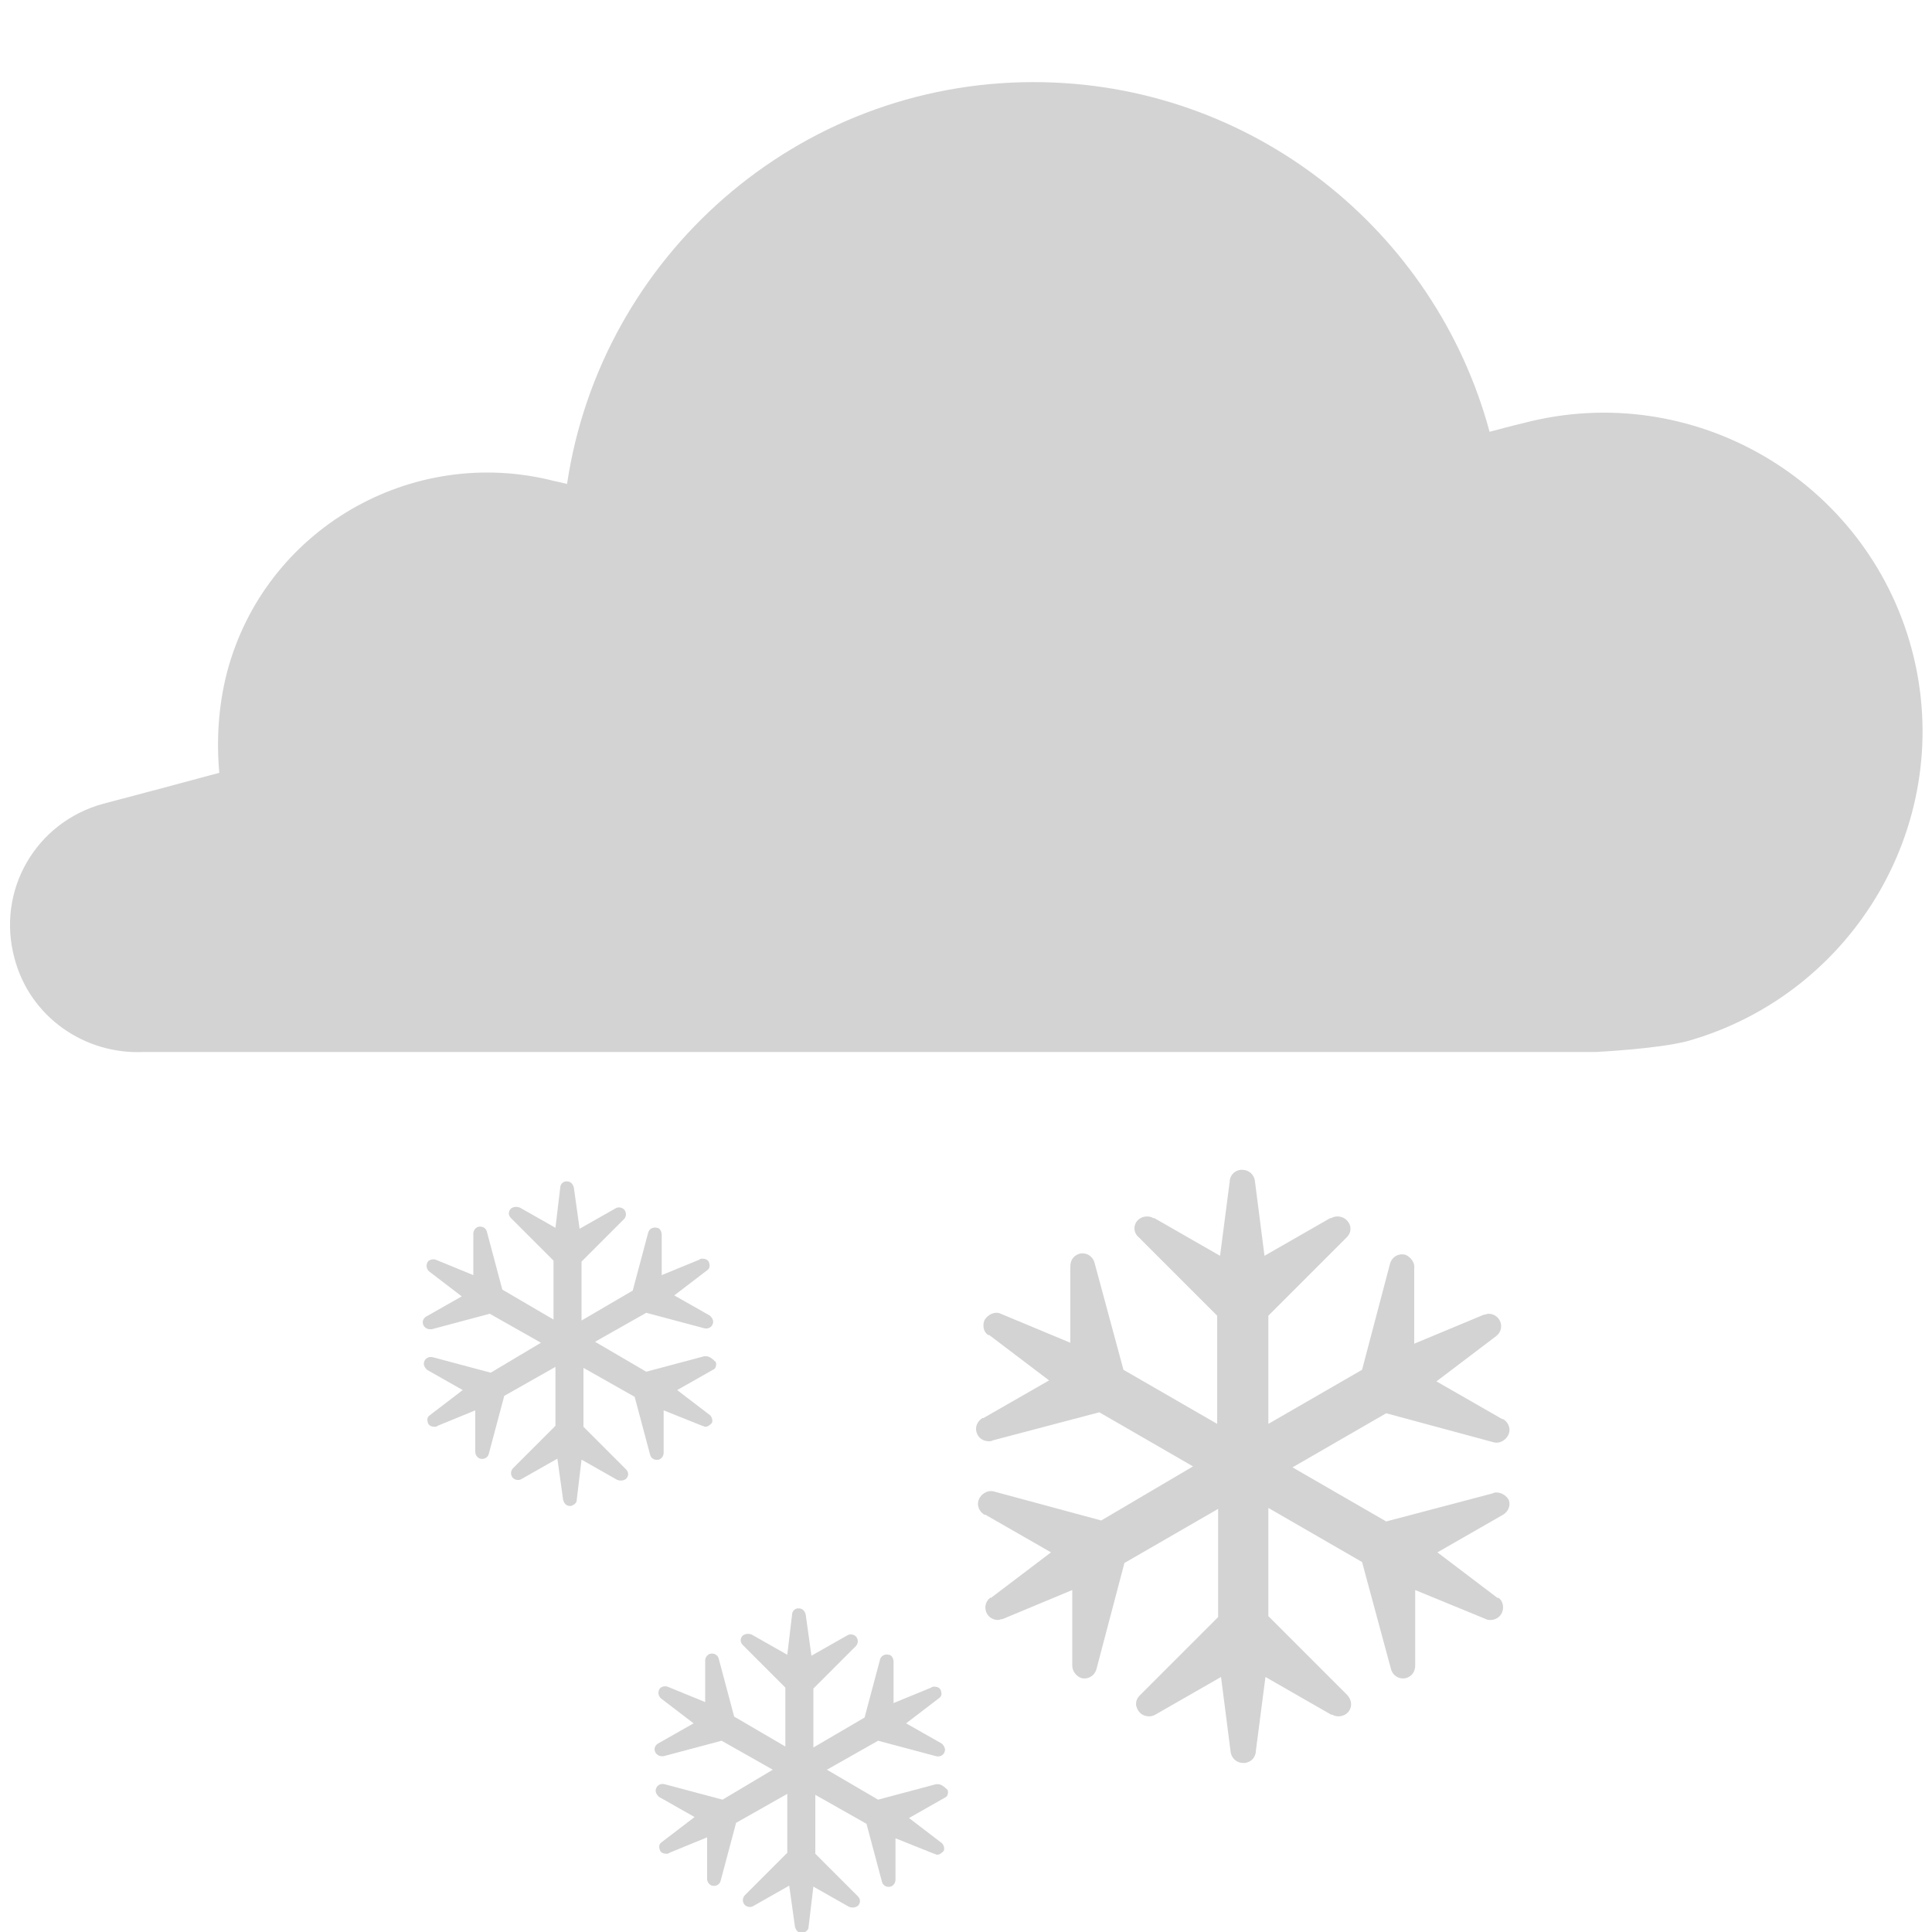
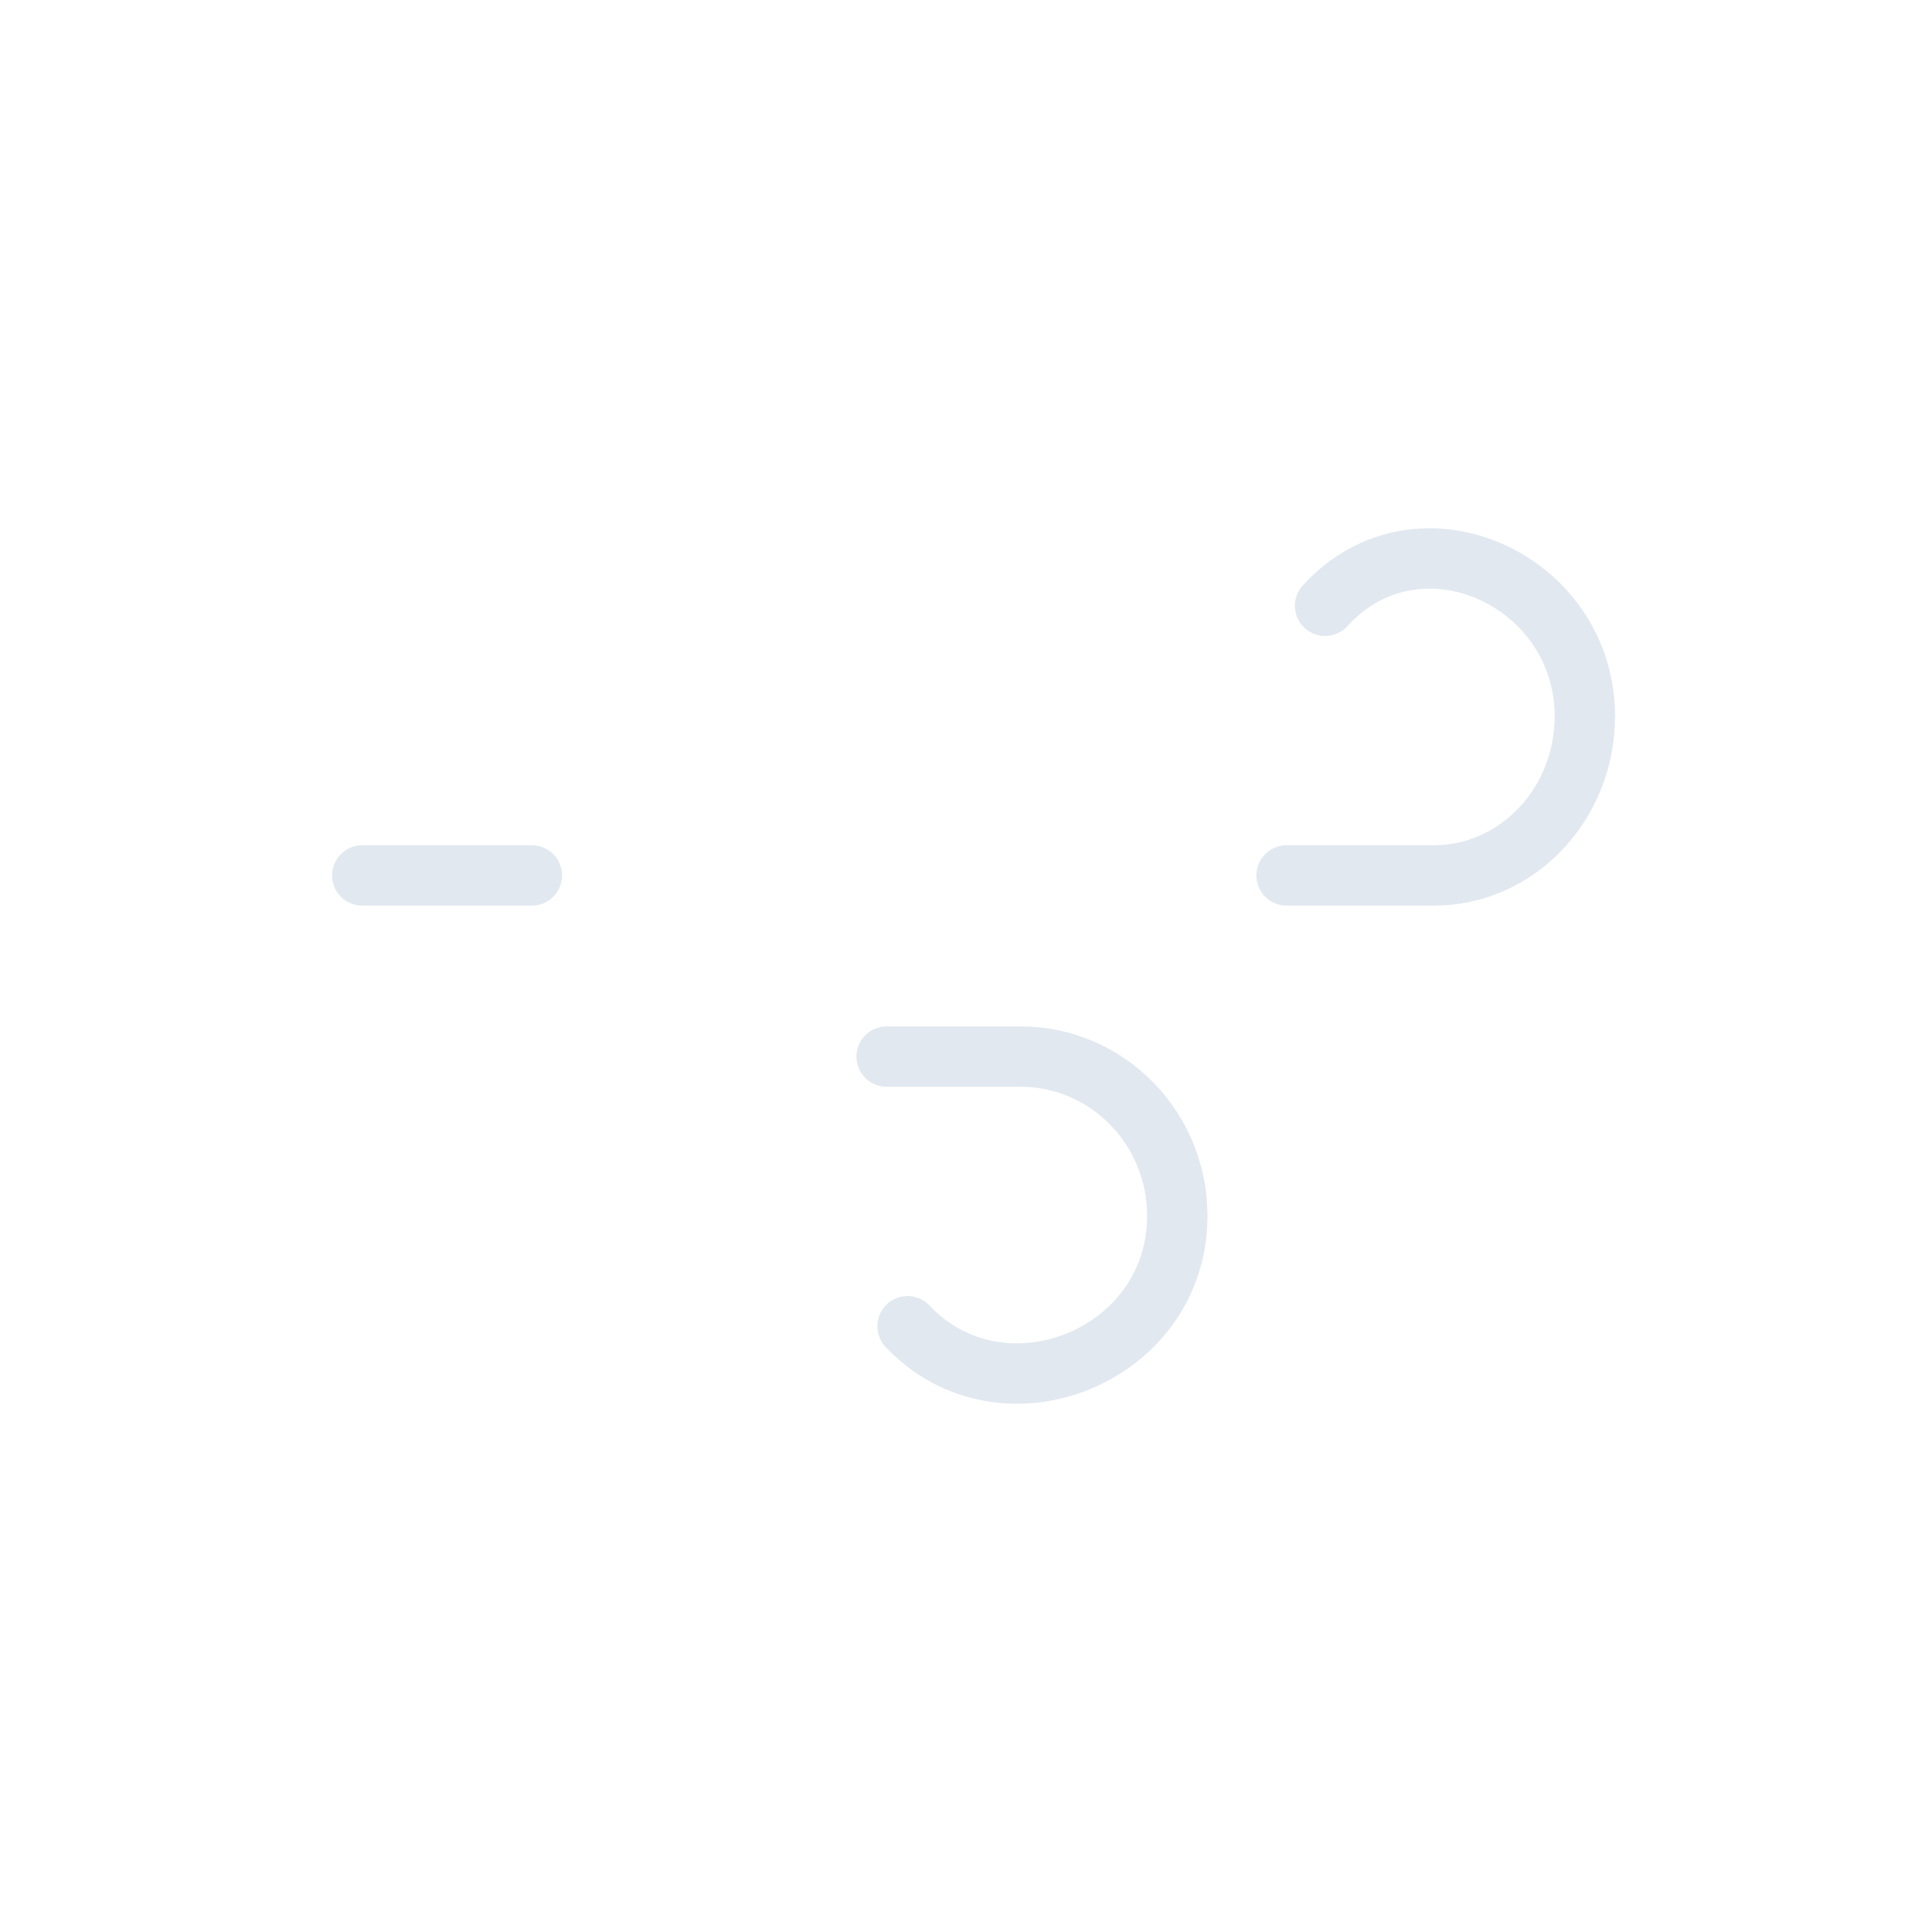
- <svg xmlns="http://www.w3.org/2000/svg" version="1.1" x="0px" y="0px" viewBox="0 0 200 200" enable-background="new 0 0 200 200" xml:space="preserve">
-   <g id="sun">
- </g>
-   <g id="clear-night">
- </g>
-   <g id="mostly-sunny">
- </g>
-   <g id="mostly-clear-night">
- </g>
-   <g id="fog">
- </g>
-   <g id="wind">
- </g>
-   <g id="cloudy">
- </g>
-   <g id="partly-cloudy">
- </g>
-   <g id="partly-cloudy-night">
- </g>
-   <g id="mostly-cloudy">
- </g>
-   <g id="mostly-cloudy-night">
- </g>
-   <g id="default">
- </g>
-   <g id="light-rain">
- </g>
-   <g id="rain">
- </g>
-   <g id="heavy-rain">
- </g>
-   <g id="scattered-showers-night">
- </g>
-   <g id="isolated-t-storms">
- </g>
-   <g id="scattered-t-storms">
- </g>
-   <g id="scattered-t-storms-night">
- </g>
-   <g id="strong-t-storms">
- </g>
-   <g id="flurries">
- </g>
-   <g id="snow">
- </g>
-   <g id="heavy-snow">
-     <g>
-       <g>
-         <path fill="#D3D3D3" d="M197.9,67.2c-4.7-17.5-22.7-28-40.2-23.4c0,0-1.3,0.3-3.5,0.9c-5.6-20.8-24.6-36.2-47.2-36.2     c-24.5,0-44.8,18.1-48.3,41.6c-0.8-0.2-1.3-0.3-1.3-0.3c-14.8-3.8-30,5-33.9,19.8c-0.9,3.5-1.1,7-0.8,10.4c-7.4,2-12,3.2-12,3.2     c-7,1.9-11.1,9-9.2,16c1.6,6.1,7.3,10,13.4,9.7h150.3c0,0,6.2-0.3,9.4-1.1C192.1,102.9,202.6,84.8,197.9,67.2z" />
-       </g>
+ <svg xmlns="http://www.w3.org/2000/svg" viewBox="0 0 128 128" fill="none">
+   <g id="wind-snow">
+     <g id="Wind">
+       <path id="Wind Line 1" d="M87.79 40.135C93.976 33.347 105 38.405 105 47.446C105 53.275 100.522 58 95 58H24" stroke="#E2E8F0" stroke-width="4" stroke-miterlimit="10" stroke-linecap="round" stroke-dasharray="50">
+         <animate attributeName="stroke-dashoffset" values="0;1000" dur="6s" begin="0s" repeatCount="indefinite" />
+       </path>
+       <path id="Wind Line 1_2" d="M60.128 87.868C66.42 94.519 78 89.872 78 80.556C78 74.726 73.35 70 67.615 70C61.88 70 24 70 24 70" stroke="#E2E8F0" stroke-width="4" stroke-miterlimit="10" stroke-linecap="round" stroke-dasharray="50">
+         <animate attributeName="stroke-dashoffset" values="0;1000" dur="6s" begin="0.2s" repeatCount="indefinite" />
+       </path>
    </g>
-     <g>
-       <path fill="#D3D3D3" d="M73.1,140.4c-0.1,0-0.1,0-0.2,0l-6,1.6l-5.3-3.1l5.3-3l6,1.6c0.4,0.1,0.8-0.1,0.9-0.5    c0.1-0.3-0.1-0.6-0.3-0.8c0,0,0,0,0,0l-3.7-2.1l3.4-2.6l0,0c0.3-0.2,0.3-0.5,0.2-0.8c-0.1-0.3-0.4-0.4-0.7-0.4    c-0.1,0-0.2,0-0.3,0.1l-3.9,1.6v-4.2c0-0.3-0.2-0.7-0.5-0.7c-0.4-0.1-0.8,0.1-0.9,0.5l-1.6,6l-5.3,3.1v-6.1l4.4-4.4    c0.1-0.1,0.2-0.3,0.2-0.5c0-0.2-0.1-0.4-0.2-0.5c-0.2-0.2-0.6-0.3-0.9-0.1c0,0,0,0,0,0l-3.7,2.1l-0.6-4.3    c-0.1-0.3-0.3-0.6-0.7-0.6c0,0-0.1,0-0.1,0c-0.3,0-0.6,0.3-0.6,0.6c0,0,0,0,0,0l-0.5,4.2l-3.7-2.1c0,0,0,0,0,0    c-0.3-0.1-0.6-0.1-0.9,0.1c-0.3,0.3-0.3,0.7,0,1l4.4,4.4v6.1l-5.3-3.1l-1.6-6c-0.1-0.4-0.5-0.6-0.9-0.5c-0.3,0.1-0.5,0.4-0.5,0.7    v0v4.3l-3.9-1.6c-0.3-0.1-0.8,0-0.9,0.4c-0.1,0.3,0,0.6,0.2,0.8c0,0,0,0,0,0l3.4,2.6l-3.7,2.1c0,0,0,0,0,0    c-0.3,0.2-0.4,0.5-0.3,0.8c0.1,0.3,0.4,0.5,0.7,0.5c0.1,0,0.1,0,0.2,0l6-1.6l5.3,3l-5.2,3.1l-6-1.6c-0.4-0.1-0.8,0.1-0.9,0.5    c-0.1,0.3,0.1,0.6,0.3,0.8c0,0,0,0,0,0l3.7,2.1l-3.4,2.6c0,0,0,0,0,0c-0.3,0.2-0.3,0.5-0.2,0.8c0.1,0.3,0.4,0.4,0.7,0.4    c0.1,0,0.2,0,0.3-0.1l3.9-1.6v4.3l0,0c0,0.3,0.2,0.6,0.5,0.7c0.4,0.1,0.8-0.1,0.9-0.5l1.6-6l5.3-3v6.1l-4.4,4.4    c-0.1,0.1-0.2,0.3-0.2,0.5s0.1,0.4,0.2,0.5c0.2,0.2,0.6,0.3,0.9,0.1l0,0l3.7-2.1l0.6,4.3c0.1,0.3,0.3,0.6,0.7,0.6c0,0,0.1,0,0.1,0    c0.3-0.1,0.6-0.3,0.6-0.6c0,0,0,0,0,0l0.5-4.2l3.7,2.1h0c0.3,0.1,0.6,0.1,0.9-0.1c0.3-0.3,0.3-0.7,0-1l-4.4-4.4v-6.1l5.3,3l1.6,6    c0.1,0.4,0.5,0.6,0.9,0.5c0.3-0.1,0.5-0.4,0.5-0.7l0,0V146l4,1.6c0.1,0,0.2,0.1,0.3,0.1c0.3,0,0.5-0.2,0.7-0.4    c0.1-0.3,0-0.6-0.2-0.8c0,0,0,0,0,0l-3.4-2.6l3.7-2.1l0,0c0.3-0.1,0.4-0.5,0.3-0.8C73.7,140.6,73.4,140.4,73.1,140.4z M58.8,155.4    L58.8,155.4L58.8,155.4L58.8,155.4z" />
-       <path fill="#D3D3D3" d="M97.1,184.7c-0.1,0-0.1,0-0.2,0l-6,1.6l-5.3-3.1l5.3-3l6,1.6c0.4,0.1,0.8-0.1,0.9-0.5    c0.1-0.3-0.1-0.6-0.3-0.8c0,0,0,0,0,0l-3.7-2.1l3.4-2.6l0,0c0.3-0.2,0.3-0.5,0.2-0.8c-0.1-0.3-0.4-0.4-0.7-0.4    c-0.1,0-0.2,0-0.3,0.1l-3.9,1.6V172c0-0.3-0.2-0.7-0.5-0.7c-0.4-0.1-0.8,0.1-0.9,0.5l-1.6,6l-5.3,3.1v-6.1l4.4-4.4    c0.1-0.1,0.2-0.3,0.2-0.5c0-0.2-0.1-0.4-0.2-0.5c-0.2-0.2-0.6-0.3-0.9-0.1c0,0,0,0,0,0l-3.7,2.1l-0.6-4.3    c-0.1-0.3-0.3-0.6-0.7-0.6c0,0-0.1,0-0.1,0c-0.3,0-0.6,0.3-0.6,0.6c0,0,0,0,0,0l-0.5,4.2l-3.7-2.1c0,0,0,0,0,0    c-0.3-0.1-0.6-0.1-0.9,0.1c-0.3,0.3-0.3,0.7,0,1l4.4,4.4v6.1l-5.3-3.1l-1.6-6c-0.1-0.4-0.5-0.6-0.9-0.5c-0.3,0.1-0.5,0.4-0.5,0.7    v0v4.3l-3.9-1.6c-0.3-0.1-0.8,0-0.9,0.4c-0.1,0.3,0,0.6,0.2,0.8c0,0,0,0,0,0l3.4,2.6l-3.7,2.1c0,0,0,0,0,0    c-0.3,0.2-0.4,0.5-0.3,0.8c0.1,0.3,0.4,0.5,0.7,0.5c0.1,0,0.1,0,0.2,0l6-1.6l5.3,3l-5.2,3.1l-6-1.6c-0.4-0.1-0.8,0.1-0.9,0.5    c-0.1,0.3,0.1,0.6,0.3,0.8c0,0,0,0,0,0l3.7,2.1l-3.4,2.6c0,0,0,0,0,0c-0.3,0.2-0.3,0.5-0.2,0.8c0.1,0.3,0.4,0.4,0.7,0.4    c0.1,0,0.2,0,0.3-0.1l3.9-1.6v4.3l0,0c0,0.3,0.2,0.6,0.5,0.7c0.4,0.1,0.8-0.1,0.9-0.5l1.6-6l5.3-3v6.1l-4.4,4.4    c-0.1,0.1-0.2,0.3-0.2,0.5s0.1,0.4,0.2,0.5c0.2,0.2,0.6,0.3,0.9,0.1l0,0l3.7-2.1l0.6,4.3c0.1,0.3,0.3,0.6,0.7,0.6c0,0,0.1,0,0.1,0    c0.3-0.1,0.6-0.3,0.6-0.6c0,0,0,0,0,0l0.5-4.2l3.7,2.1h0c0.3,0.1,0.6,0.1,0.9-0.1c0.3-0.3,0.3-0.7,0-1l-4.4-4.4v-6.1l5.3,3l1.6,6    c0.1,0.4,0.5,0.6,0.9,0.5c0.3-0.1,0.5-0.4,0.5-0.7l0,0v-4.3l4,1.6c0.1,0,0.2,0.1,0.3,0.1c0.3,0,0.5-0.2,0.7-0.4    c0.1-0.3,0-0.6-0.2-0.8c0,0,0,0,0,0l-3.4-2.6l3.7-2.1l0,0c0.3-0.1,0.4-0.5,0.3-0.8C97.7,184.9,97.4,184.7,97.1,184.7z M82.8,199.6    L82.8,199.6L82.8,199.6L82.8,199.6z" />
-       <path fill="#D3D3D3" d="M154.9,154.5c-0.1,0-0.2,0-0.4,0.1l-11,2.9l-9.7-5.6l9.7-5.6l11.1,3c0.7,0.2,1.4-0.3,1.6-0.9    c0.2-0.6-0.1-1.2-0.6-1.5c0,0,0,0-0.1,0l-6.8-3.9l6.2-4.7l0,0c0.5-0.4,0.6-1,0.4-1.5c-0.2-0.5-0.7-0.8-1.2-0.8    c-0.2,0-0.3,0.1-0.5,0.1l-7.2,3v-7.8c0.1-0.6-0.4-1.2-0.9-1.4c-0.7-0.2-1.4,0.2-1.6,0.9l-2.9,11l-9.7,5.6v-11.2l8.1-8.1    c0.3-0.3,0.4-0.6,0.4-0.9c0-0.4-0.2-0.7-0.4-0.9c-0.4-0.4-1.1-0.5-1.6-0.2c0,0,0,0-0.1,0l-6.8,3.9l-1-7.8    c-0.1-0.6-0.6-1.1-1.3-1.1c-0.1,0-0.2,0-0.2,0c-0.6,0.1-1,0.5-1.1,1.1c0,0,0,0,0,0.1l-1,7.7l-6.8-3.9c0,0,0,0-0.1,0    c-0.5-0.3-1.2-0.2-1.6,0.2c-0.5,0.5-0.5,1.3,0.1,1.8l8.1,8.1v11.2l-9.7-5.6l-3-11.1c-0.2-0.7-0.9-1.1-1.6-0.9    c-0.6,0.2-0.9,0.7-0.9,1.3v0.1v7.8l-7.2-3c-0.6-0.3-1.4,0.1-1.7,0.7c-0.2,0.5-0.1,1.2,0.4,1.5c0,0,0,0,0.1,0l6.2,4.7l-6.8,3.9    c0,0,0,0-0.1,0c-0.5,0.3-0.8,0.9-0.6,1.5c0.2,0.6,0.7,0.9,1.3,0.9c0.1,0,0.2,0,0.4-0.1l11-2.9l9.7,5.6l-9.5,5.6l-11.1-3    c-0.7-0.2-1.4,0.3-1.6,0.9c-0.2,0.6,0.1,1.2,0.6,1.5c0,0,0,0,0.1,0l6.8,3.9l-6.2,4.7c0,0,0,0-0.1,0c-0.5,0.4-0.6,1-0.4,1.5    c0.2,0.5,0.7,0.8,1.2,0.8c0.2,0,0.3-0.1,0.5-0.1l7.2-3v7.8l0,0c0,0.6,0.4,1.1,0.9,1.3c0.7,0.2,1.4-0.2,1.6-0.9l2.9-11l9.7-5.6    v11.2l-8.1,8.1c-0.3,0.3-0.4,0.6-0.4,0.9c0,0.3,0.2,0.7,0.4,0.9c0.4,0.4,1.1,0.5,1.6,0.2l0,0l6.8-3.9l1,7.8    c0.1,0.6,0.6,1.1,1.3,1.1c0.1,0,0.2,0,0.2,0c0.6-0.1,1-0.5,1.1-1.1c0,0,0,0,0-0.1l1-7.7l6.8,3.9h0.1c0.5,0.3,1.2,0.2,1.6-0.2    c0.5-0.5,0.5-1.3-0.1-1.9l-8.1-8.1v-11.2l9.7,5.6l3,11.1c0.2,0.7,0.9,1.1,1.6,0.9c0.6-0.2,0.9-0.7,0.9-1.3l0,0v-7.8l7.3,3    c0.2,0.1,0.3,0.1,0.5,0.1c0.5,0,1-0.3,1.2-0.8c0.2-0.5,0.1-1.2-0.4-1.5c0,0,0,0-0.1,0l-6.2-4.7l6.8-3.9l0,0    c0.5-0.3,0.8-0.9,0.6-1.5C156,154.9,155.5,154.5,154.9,154.5z M128.7,181.9L128.7,181.9L128.7,181.9L128.7,181.9z" />
+     <g id="Snowflakes">
+       <path id="Snowflake 1" d="M66.578 49.366L65.374 48.678C65.479 48.233 65.479 47.769 65.371 47.324L66.578 46.635C66.674 46.581 66.758 46.508 66.825 46.421C66.893 46.334 66.942 46.235 66.971 46.128C67 46.022 67.007 45.911 66.993 45.802C66.978 45.693 66.942 45.588 66.887 45.493C66.773 45.3 66.589 45.16 66.373 45.102C66.157 45.045 65.928 45.075 65.734 45.187L64.528 45.876C64.193 45.559 63.787 45.326 63.344 45.2V43.82C63.337 43.6 63.245 43.392 63.087 43.239C62.93 43.086 62.719 43 62.5 43C62.281 43 62.07 43.086 61.912 43.239C61.755 43.392 61.663 43.6 61.656 43.82V45.2C61.214 45.329 60.808 45.56 60.471 45.874L59.266 45.185C59.072 45.074 58.843 45.044 58.627 45.101C58.411 45.158 58.227 45.299 58.113 45.491C58.058 45.586 58.022 45.692 58.007 45.801C57.993 45.91 58 46.021 58.029 46.127C58.057 46.233 58.107 46.333 58.175 46.42C58.242 46.507 58.326 46.579 58.422 46.633L59.626 47.322C59.52 47.767 59.521 48.23 59.629 48.675L58.422 49.365C58.326 49.419 58.242 49.491 58.175 49.578C58.107 49.665 58.057 49.764 58.029 49.871C58 49.977 57.993 50.088 58.007 50.197C58.022 50.306 58.058 50.411 58.113 50.507C58.227 50.699 58.411 50.839 58.627 50.897C58.843 50.954 59.072 50.924 59.266 50.813L60.472 50.123C60.806 50.441 61.213 50.673 61.656 50.798V52.18C61.663 52.4 61.755 52.608 61.913 52.761C62.07 52.914 62.281 53 62.5 53C62.719 53 62.93 52.914 63.088 52.761C63.245 52.608 63.337 52.4 63.344 52.18V50.797C63.785 50.668 64.191 50.438 64.528 50.124L65.734 50.814C65.928 50.925 66.157 50.955 66.373 50.898C66.589 50.84 66.773 50.7 66.887 50.508C66.942 50.413 66.978 50.308 66.993 50.198C67.007 50.089 67 49.978 66.971 49.872C66.942 49.766 66.893 49.666 66.825 49.579C66.758 49.492 66.674 49.42 66.578 49.366ZM61.866 49.086C61.723 49.005 61.597 48.896 61.496 48.766C61.394 48.635 61.32 48.486 61.277 48.327C61.234 48.167 61.223 48.001 61.244 47.837C61.266 47.673 61.32 47.515 61.403 47.372C61.574 47.084 61.85 46.874 62.174 46.788C62.497 46.702 62.841 46.747 63.132 46.913C63.276 46.994 63.402 47.103 63.503 47.233C63.604 47.364 63.678 47.513 63.721 47.672C63.764 47.832 63.776 47.998 63.754 48.162C63.733 48.326 63.679 48.484 63.596 48.626C63.425 48.915 63.148 49.125 62.825 49.211C62.501 49.297 62.157 49.252 61.866 49.086Z" fill="#86C3DB" opacity="0">
+         <animateTransform attributeName="transform" type="translate" values="0 0;0 20" dur="1s" begin="0.2s" repeatCount="indefinite" calcMode="spline" keySplines=".42 0 1 1" />
+         <animate attributeName="opacity" values="0;1;1;0" dur="1s" begin="0.2s" repeatCount="indefinite" keyTimes="0;0.15;0.85;1" />
+       </path>
+       <path id="Snowflake 2" d="M87.578 69.366L86.374 68.677C86.479 68.233 86.479 67.769 86.371 67.324L87.578 66.635C87.674 66.581 87.758 66.508 87.825 66.421C87.893 66.334 87.942 66.235 87.971 66.128C88 66.022 88.007 65.911 87.993 65.802C87.978 65.693 87.942 65.588 87.887 65.493C87.773 65.3 87.589 65.16 87.373 65.103C87.157 65.045 86.928 65.075 86.734 65.187L85.528 65.876C85.193 65.559 84.787 65.326 84.344 65.2V63.82C84.337 63.6 84.245 63.392 84.088 63.239C83.93 63.086 83.719 63 83.5 63C83.281 63 83.07 63.086 82.912 63.239C82.755 63.392 82.663 63.6 82.656 63.82V65.2C82.214 65.329 81.808 65.56 81.471 65.874L80.266 65.185C80.072 65.074 79.843 65.044 79.627 65.101C79.411 65.159 79.227 65.299 79.113 65.491C79.058 65.586 79.022 65.692 79.007 65.801C78.993 65.91 79 66.021 79.029 66.127C79.058 66.233 79.107 66.333 79.175 66.42C79.242 66.507 79.326 66.579 79.422 66.633L80.626 67.322C80.52 67.767 80.521 68.231 80.629 68.675L79.422 69.365C79.326 69.419 79.242 69.491 79.175 69.578C79.107 69.665 79.058 69.764 79.029 69.871C79 69.977 78.993 70.088 79.007 70.197C79.022 70.306 79.058 70.412 79.113 70.507C79.227 70.699 79.411 70.839 79.627 70.897C79.843 70.954 80.072 70.924 80.266 70.813L81.472 70.123C81.806 70.441 82.213 70.673 82.656 70.798V72.18C82.663 72.4 82.755 72.608 82.913 72.761C83.07 72.914 83.281 73 83.5 73C83.719 73 83.93 72.914 84.088 72.761C84.245 72.608 84.337 72.4 84.344 72.18V70.797C84.785 70.668 85.191 70.438 85.528 70.124L86.734 70.814C86.928 70.925 87.157 70.955 87.373 70.898C87.589 70.841 87.773 70.701 87.887 70.508C87.942 70.413 87.978 70.308 87.993 70.198C88.007 70.089 88 69.978 87.971 69.872C87.942 69.766 87.893 69.666 87.825 69.579C87.758 69.493 87.674 69.42 87.578 69.366ZM82.866 69.086C82.723 69.005 82.597 68.896 82.496 68.766C82.394 68.635 82.32 68.486 82.277 68.327C82.234 68.167 82.223 68.001 82.244 67.837C82.266 67.673 82.32 67.515 82.403 67.372C82.573 67.084 82.85 66.874 83.174 66.788C83.497 66.702 83.841 66.747 84.132 66.913C84.276 66.994 84.402 67.103 84.503 67.233C84.604 67.364 84.678 67.513 84.721 67.672C84.764 67.832 84.776 67.998 84.754 68.162C84.733 68.326 84.679 68.484 84.596 68.626C84.425 68.915 84.148 69.125 83.825 69.211C83.501 69.297 83.157 69.252 82.866 69.086Z" fill="#86C3DB" opacity="0">
+         <animateTransform attributeName="transform" type="translate" values="0 0;0 20" dur="1s" begin="0.7s" repeatCount="indefinite" calcMode="spline" keySplines=".42 0 1 1" />
+         <animate attributeName="opacity" values="0;1;1;0" dur="1s" begin="0.7s" repeatCount="indefinite" keyTimes="0;0.15;0.85;1" />
+       </path>
+       <path id="Snowflake 3" d="M48.578 81.366L47.373 80.677C47.479 80.233 47.479 79.769 47.371 79.324L48.578 78.635C48.674 78.581 48.758 78.508 48.825 78.421C48.893 78.334 48.942 78.235 48.971 78.128C49 78.022 49.007 77.911 48.993 77.802C48.978 77.693 48.942 77.588 48.887 77.493C48.773 77.3 48.589 77.16 48.373 77.103C48.157 77.045 47.928 77.075 47.734 77.187L46.528 77.876C46.193 77.559 45.787 77.326 45.344 77.2V75.82C45.337 75.6 45.245 75.392 45.087 75.239C44.93 75.086 44.719 75 44.5 75C44.281 75 44.07 75.086 43.912 75.239C43.755 75.392 43.663 75.6 43.656 75.82V77.2C43.214 77.329 42.808 77.56 42.471 77.874L41.266 77.185C41.072 77.074 40.843 77.044 40.627 77.101C40.411 77.159 40.227 77.299 40.113 77.491C40.058 77.586 40.022 77.692 40.007 77.801C39.993 77.91 40 78.021 40.029 78.127C40.057 78.233 40.107 78.333 40.175 78.42C40.242 78.507 40.326 78.579 40.422 78.633L41.626 79.322C41.52 79.767 41.521 80.231 41.629 80.675L40.422 81.365C40.326 81.419 40.242 81.491 40.175 81.578C40.107 81.665 40.057 81.764 40.029 81.871C40 81.977 39.993 82.088 40.007 82.197C40.022 82.306 40.058 82.412 40.113 82.507C40.227 82.699 40.411 82.839 40.627 82.897C40.843 82.954 41.072 82.924 41.266 82.813L42.472 82.123C42.806 82.441 43.213 82.673 43.656 82.798V84.18C43.663 84.4 43.755 84.608 43.913 84.761C44.07 84.914 44.281 85 44.5 85C44.719 85 44.93 84.914 45.088 84.761C45.245 84.608 45.337 84.4 45.344 84.18V82.797C45.785 82.668 46.191 82.438 46.528 82.124L47.734 82.814C47.928 82.925 48.157 82.955 48.373 82.898C48.589 82.841 48.773 82.701 48.887 82.508C48.942 82.413 48.978 82.308 48.993 82.198C49.007 82.089 49 81.978 48.971 81.872C48.942 81.766 48.893 81.666 48.825 81.579C48.758 81.493 48.674 81.42 48.578 81.366ZM43.866 81.086C43.723 81.005 43.597 80.896 43.496 80.766C43.394 80.635 43.32 80.486 43.277 80.327C43.234 80.167 43.223 80.001 43.244 79.837C43.266 79.673 43.32 79.515 43.403 79.372C43.574 79.084 43.85 78.874 44.174 78.788C44.497 78.702 44.841 78.747 45.132 78.913C45.276 78.994 45.402 79.103 45.503 79.233C45.604 79.364 45.678 79.513 45.721 79.672C45.764 79.832 45.776 79.998 45.754 80.162C45.733 80.326 45.679 80.484 45.596 80.626C45.425 80.915 45.148 81.125 44.825 81.211C44.501 81.297 44.157 81.252 43.866 81.086Z" fill="#86C3DB" opacity="0">
+         <animateTransform attributeName="transform" type="translate" values="0 0;0 20" dur="1s" begin="1.2s" repeatCount="indefinite" calcMode="spline" keySplines=".42 0 1 1" />
+         <animate attributeName="opacity" values="0;1;1;0" dur="1s" begin="1.2s" repeatCount="indefinite" keyTimes="0;0.15;0.85;1" />
+       </path>
    </g>
  </g>
-   <g id="blowing-snow">
- </g>
-   <g id="scattered-snow">
- </g>
-   <g id="scattered-snow-night">
- </g>
-   <g id="freezing-drizzle">
- </g>
-   <g id="freezing-rain">
- </g>
-   <g id="wintry-mix">
- </g>
-   <g id="sleet">
- </g>
-   <g id="tornado">
- </g>
-   <g id="hurricane">
- </g>
</svg>
